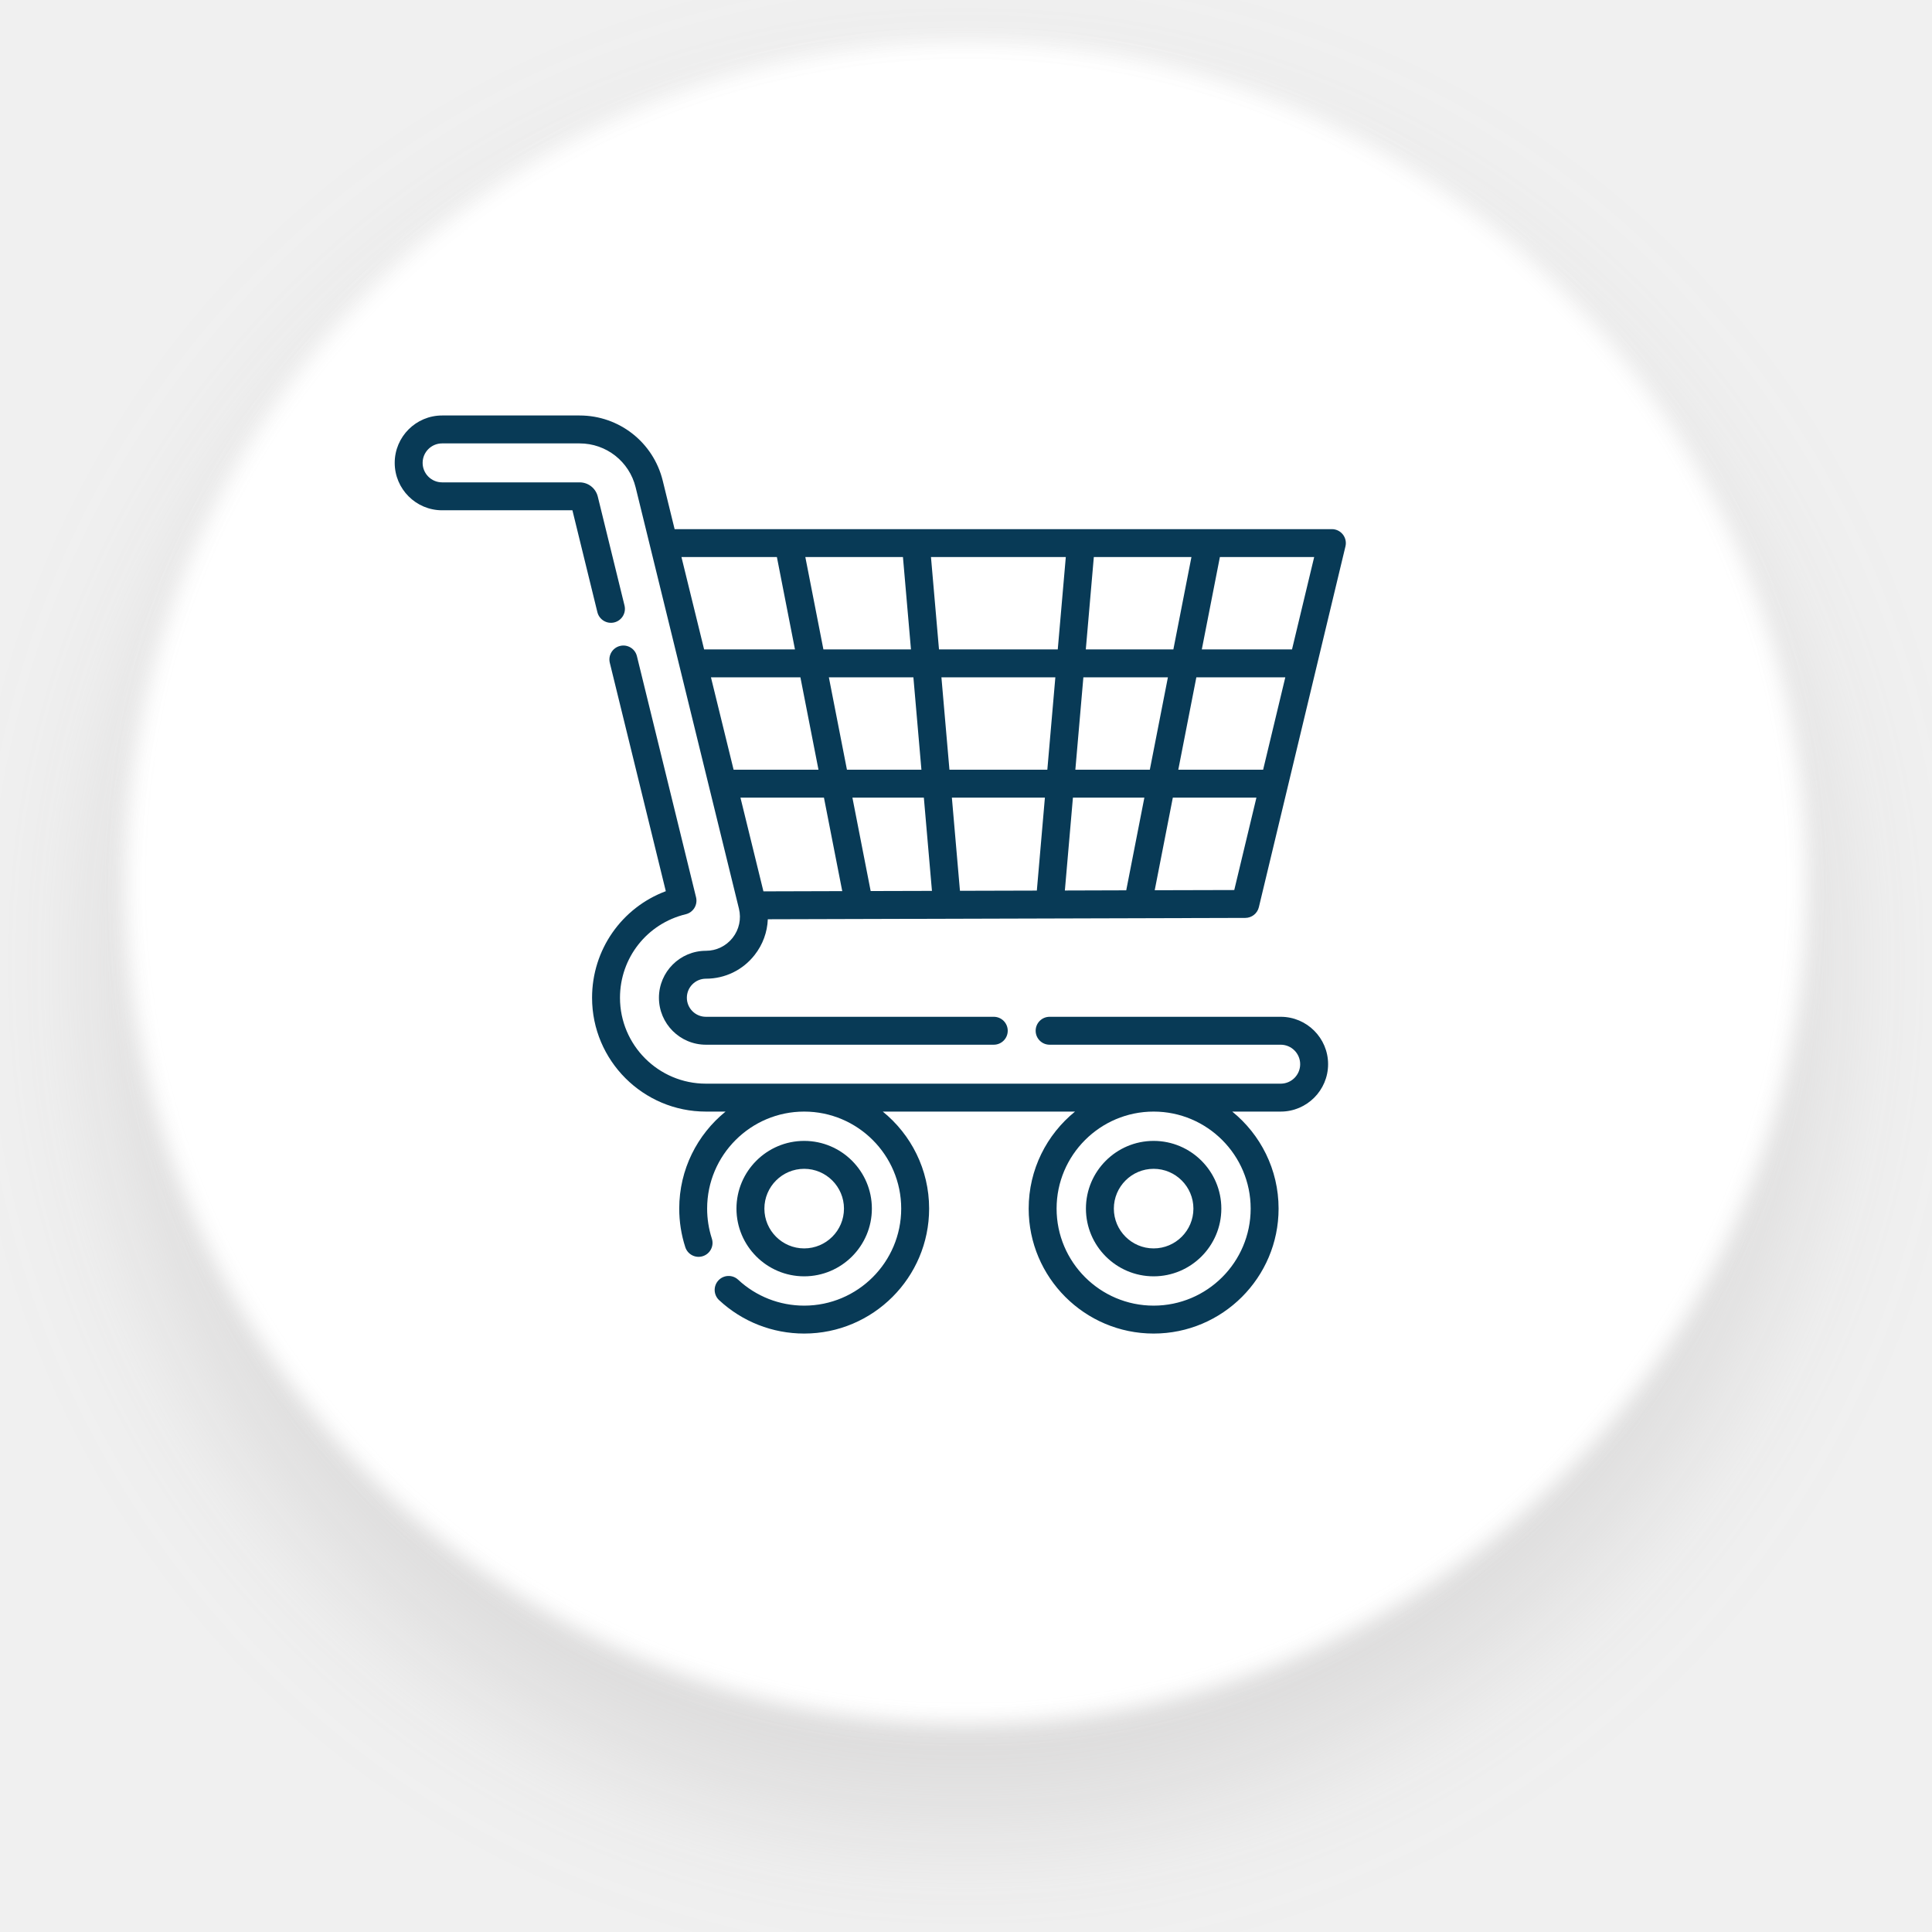
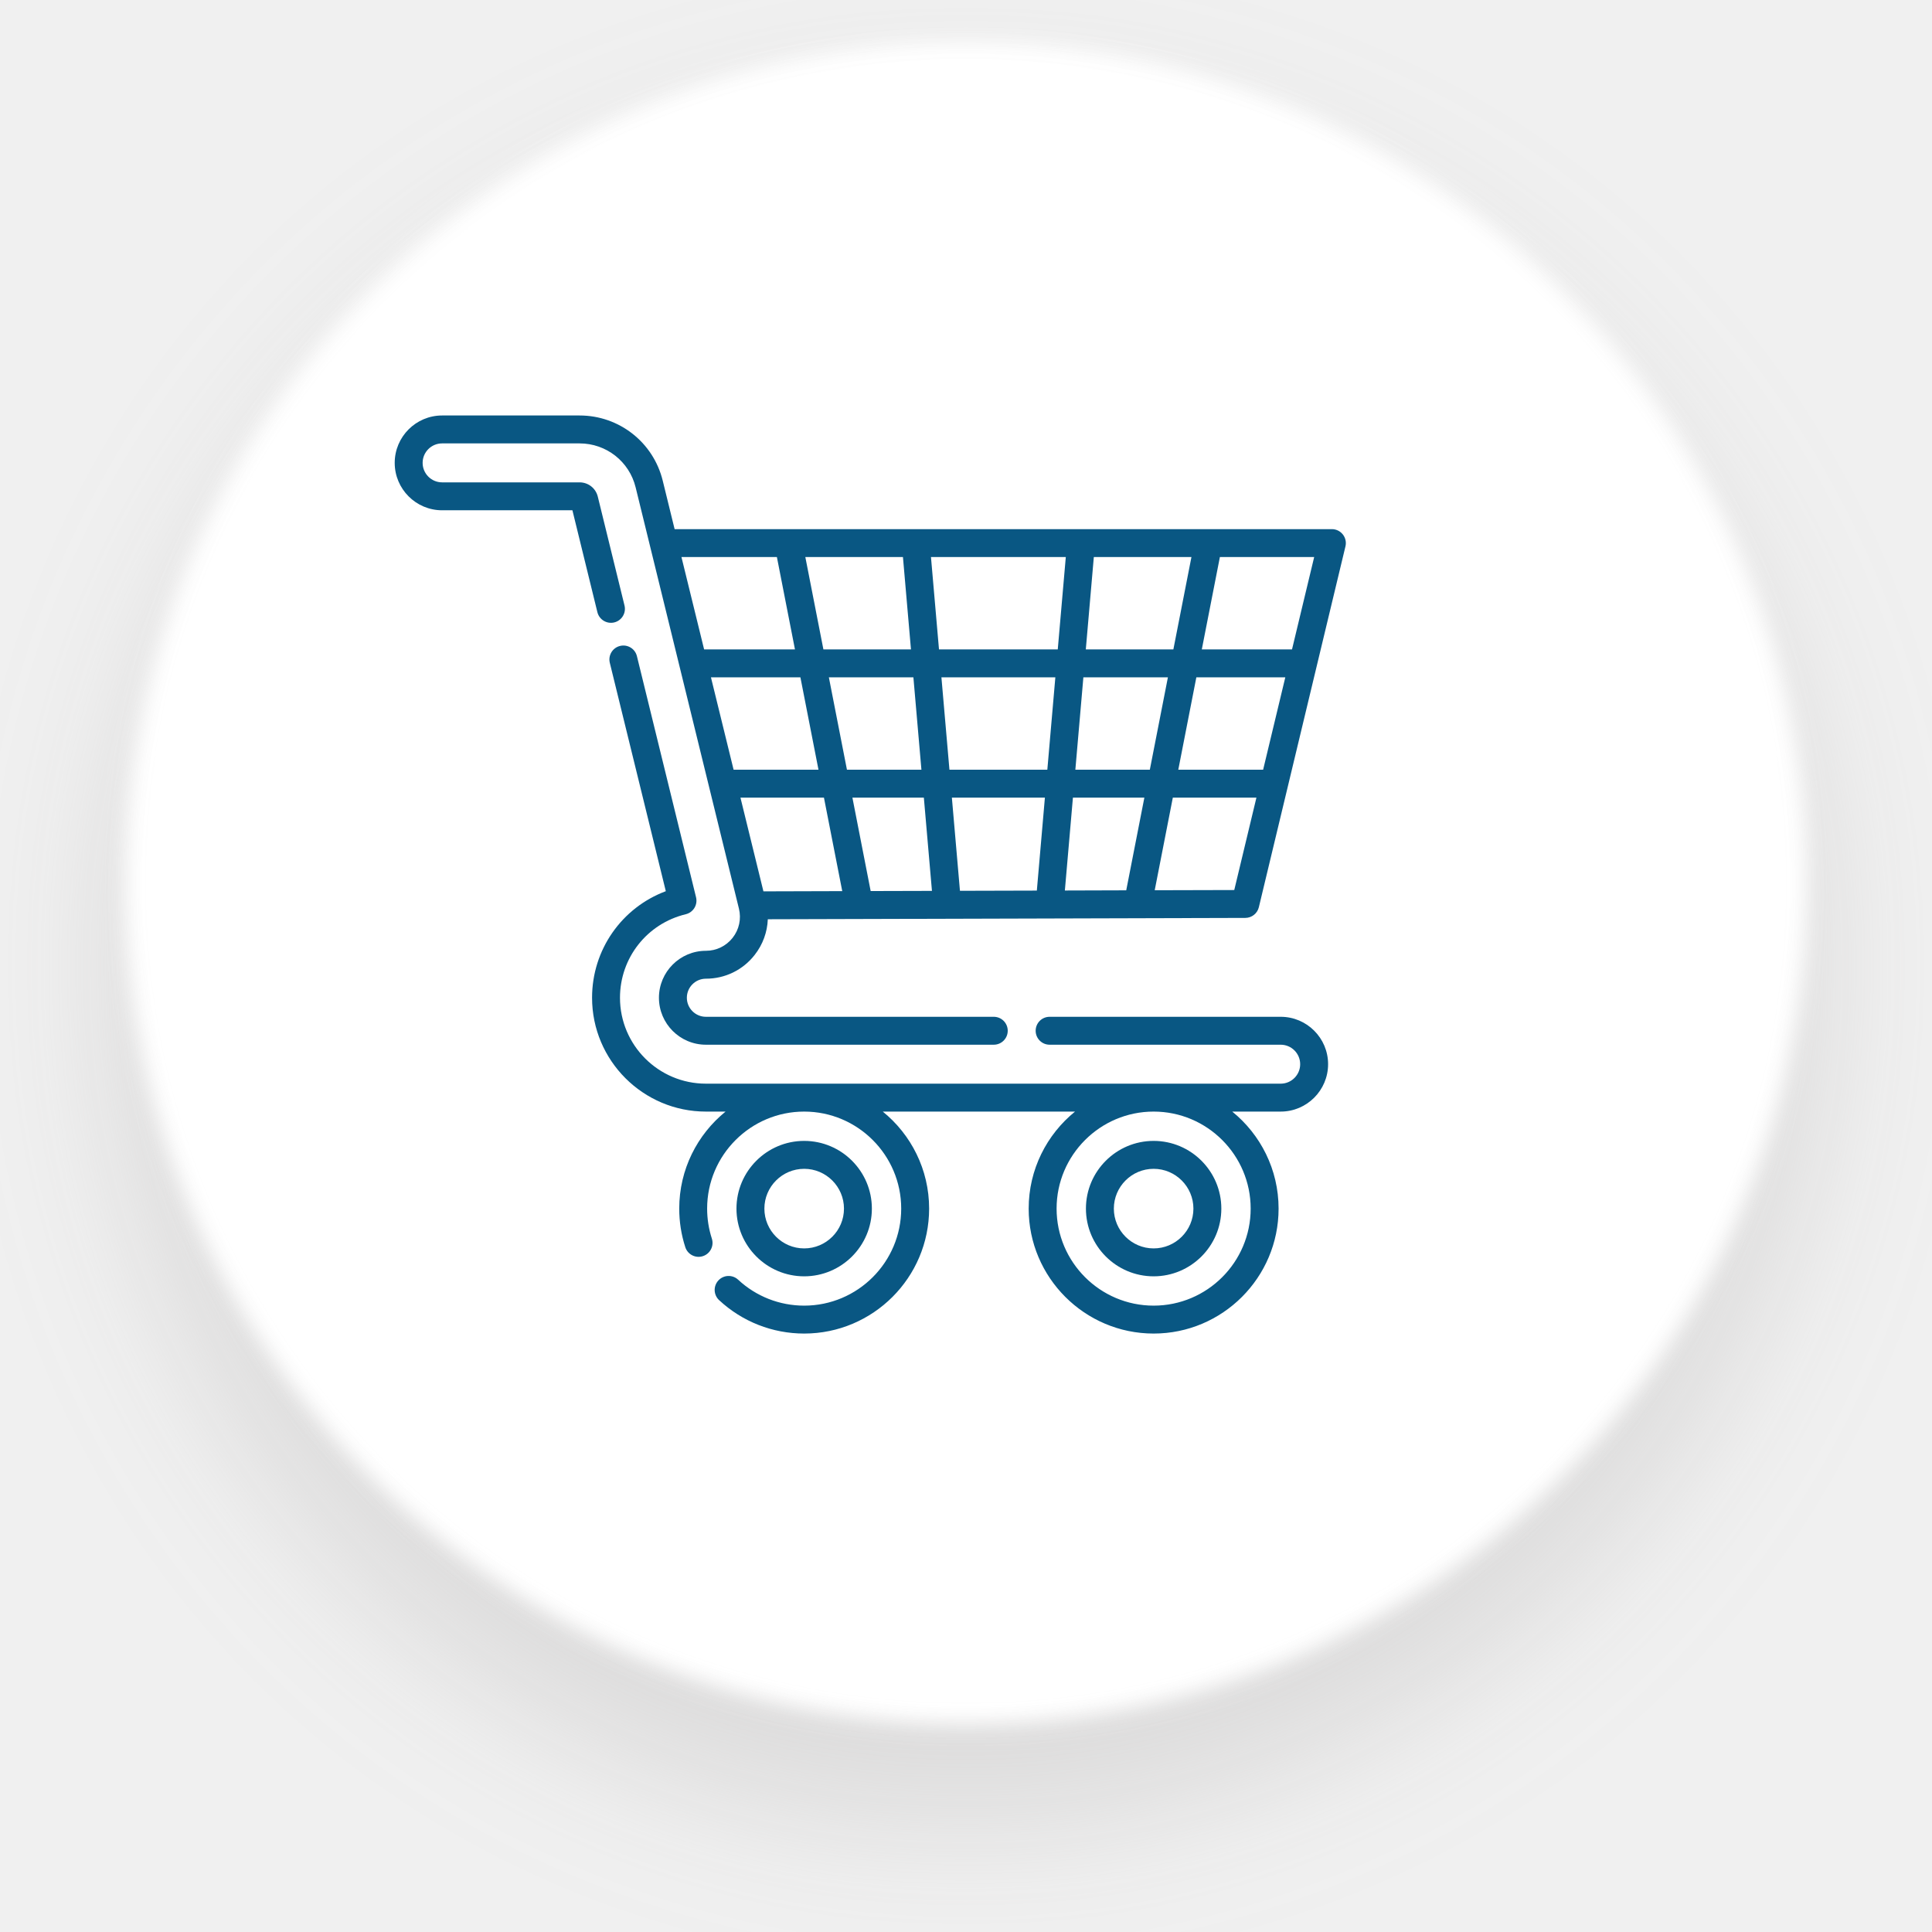
<svg xmlns="http://www.w3.org/2000/svg" width="93" height="93" viewBox="0 0 93 93" fill="none">
  <g filter="url(#filter0_d)">
    <g filter="url(#filter1_f)">
      <circle cx="46.5" cy="42.5" r="40.5" fill="white" />
      <circle cx="46.5" cy="42.5" r="40" stroke="white" />
    </g>
  </g>
-   <path d="M61.649 48.945H50.525C50.153 48.945 49.853 49.246 49.853 49.617C49.853 49.988 50.153 50.289 50.525 50.289H61.649C62.166 50.289 62.586 50.71 62.586 51.227C62.586 51.743 62.166 52.164 61.649 52.164H33.98C31.699 52.164 29.844 50.309 29.844 48.028C29.844 46.11 31.146 44.457 33.011 44.008C33.184 43.966 33.334 43.856 33.427 43.704C33.52 43.551 33.548 43.368 33.506 43.194L30.659 31.585C30.571 31.225 30.207 31.004 29.847 31.093C29.486 31.181 29.266 31.545 29.354 31.905L32.05 42.899C29.93 43.692 28.5 45.715 28.5 48.028C28.5 51.05 30.958 53.508 33.98 53.508H34.926C33.566 54.611 32.696 56.295 32.696 58.178C32.696 58.812 32.794 59.437 32.988 60.035C33.102 60.388 33.481 60.582 33.834 60.467C34.187 60.353 34.381 59.974 34.266 59.621C34.116 59.157 34.039 58.672 34.039 58.178C34.039 55.603 36.135 53.508 38.71 53.508C41.286 53.508 43.381 55.603 43.381 58.178C43.381 60.754 41.286 62.849 38.71 62.849C37.527 62.849 36.398 62.406 35.531 61.6C35.259 61.348 34.834 61.363 34.582 61.635C34.329 61.907 34.344 62.332 34.616 62.585C35.732 63.622 37.186 64.193 38.71 64.193C42.027 64.193 44.725 61.495 44.725 58.178C44.725 56.295 43.854 54.611 42.494 53.508H51.748C50.388 54.611 49.517 56.295 49.517 58.178C49.517 61.495 52.216 64.193 55.532 64.193C58.849 64.193 61.547 61.495 61.547 58.178C61.547 56.295 60.676 54.611 59.316 53.508H61.649C62.907 53.508 63.93 52.484 63.93 51.226C63.93 49.968 62.907 48.945 61.649 48.945V48.945ZM60.203 58.178C60.203 60.754 58.108 62.849 55.532 62.849C52.956 62.849 50.861 60.754 50.861 58.178C50.861 55.603 52.956 53.508 55.532 53.508C58.108 53.508 60.203 55.603 60.203 58.178Z" fill="#083A56" />
-   <path d="M64.64 25.727C64.512 25.565 64.318 25.471 64.112 25.471H32.474L31.902 23.139C31.449 21.291 29.803 20 27.9 20H21.281C20.023 20 19 21.023 19 22.281C19 23.539 20.023 24.563 21.281 24.563H27.554L28.756 29.468C28.845 29.828 29.208 30.049 29.569 29.961C29.93 29.872 30.15 29.508 30.062 29.148L28.776 23.906C28.677 23.501 28.317 23.219 27.9 23.219H21.281C20.764 23.219 20.344 22.798 20.344 22.281C20.344 21.764 20.764 21.344 21.281 21.344H27.9C29.183 21.344 30.292 22.214 30.597 23.459L35.57 43.74C35.69 44.232 35.58 44.743 35.268 45.141C34.955 45.539 34.486 45.768 33.98 45.768C32.733 45.768 31.719 46.782 31.719 48.028C31.719 49.275 32.733 50.289 33.98 50.289H47.837C48.208 50.289 48.509 49.988 48.509 49.617C48.509 49.246 48.208 48.945 47.837 48.945H33.98C33.474 48.945 33.063 48.534 33.063 48.028C33.063 47.523 33.474 47.111 33.98 47.111C34.901 47.111 35.756 46.696 36.325 45.97C36.719 45.468 36.936 44.869 36.96 44.25L59.945 44.185C60.255 44.184 60.525 43.971 60.597 43.67L64.766 26.299C64.814 26.099 64.767 25.888 64.64 25.727V25.727ZM60.803 37.051H56.719L57.588 32.605H61.87L60.803 37.051ZM56.482 31.261H52.267L52.653 26.815H57.352L56.482 31.261ZM51.259 42.866L51.647 38.395H55.086L54.213 42.857L51.259 42.866ZM41.911 42.892L41.032 38.395H44.471L44.861 42.884L41.911 42.892ZM36.749 42.907L35.643 38.395H39.662L40.543 42.896L36.749 42.907ZM45.2 31.261L44.814 26.815H51.304L50.917 31.261H45.2ZM50.801 32.605L50.415 37.051H45.703L45.317 32.605H50.801ZM44.354 37.051H40.769L39.899 32.605H43.968L44.354 37.051ZM43.851 31.261H39.636L38.766 26.815H43.465L43.851 31.261ZM39.399 37.051H35.313L34.223 32.605H38.529L39.399 37.051ZM45.82 38.395H50.298L49.91 42.87L46.209 42.88L45.82 38.395ZM51.764 37.051L52.15 32.605H56.219L55.349 37.051H51.764ZM37.397 26.815L38.267 31.261H33.894L32.803 26.815H37.397ZM59.413 42.843L55.584 42.853L56.456 38.395H60.48L59.413 42.843ZM62.193 31.261H57.851L58.721 26.815H63.26L62.193 31.261Z" fill="#083A56" />
-   <path d="M38.71 61.438C40.507 61.438 41.969 59.976 41.969 58.178C41.969 56.381 40.508 54.919 38.71 54.919C36.913 54.919 35.451 56.381 35.451 58.178C35.451 59.976 36.913 61.438 38.71 61.438ZM38.71 56.263C39.766 56.263 40.626 57.123 40.626 58.179C40.626 59.235 39.766 60.094 38.71 60.094C37.654 60.094 36.795 59.235 36.795 58.179C36.795 57.123 37.654 56.263 38.71 56.263Z" fill="#083A56" />
-   <path d="M55.532 61.438C57.329 61.438 58.791 59.976 58.791 58.178C58.791 56.381 57.329 54.919 55.532 54.919C53.735 54.919 52.273 56.381 52.273 58.178C52.273 59.976 53.735 61.438 55.532 61.438ZM55.532 56.263C56.588 56.263 57.447 57.123 57.447 58.179C57.447 59.235 56.588 60.094 55.532 60.094C54.476 60.094 53.617 59.235 53.617 58.179C53.617 57.123 54.476 56.263 55.532 56.263Z" fill="#083A56" />
+   <path d="M61.649 48.945H50.525C50.153 48.945 49.853 49.246 49.853 49.617C49.853 49.988 50.153 50.289 50.525 50.289H61.649C62.166 50.289 62.586 50.71 62.586 51.227C62.586 51.743 62.166 52.164 61.649 52.164H33.98C31.699 52.164 29.844 50.309 29.844 48.028C29.844 46.11 31.146 44.457 33.011 44.008C33.184 43.966 33.334 43.856 33.427 43.704C33.52 43.551 33.548 43.368 33.506 43.194L30.659 31.585C30.571 31.225 30.207 31.004 29.847 31.093C29.486 31.181 29.266 31.545 29.354 31.905L32.05 42.899C29.93 43.692 28.5 45.715 28.5 48.028C28.5 51.05 30.958 53.508 33.98 53.508H34.926C33.566 54.611 32.696 56.295 32.696 58.178C32.696 58.812 32.794 59.437 32.988 60.035C33.102 60.388 33.481 60.582 33.834 60.467C34.187 60.353 34.381 59.974 34.266 59.621C34.116 59.157 34.039 58.672 34.039 58.178C34.039 55.603 36.135 53.508 38.71 53.508C41.286 53.508 43.381 55.603 43.381 58.178C43.381 60.754 41.286 62.849 38.71 62.849C37.527 62.849 36.398 62.406 35.531 61.6C35.259 61.348 34.834 61.363 34.582 61.635C34.329 61.907 34.344 62.332 34.616 62.585C35.732 63.622 37.186 64.193 38.71 64.193C42.027 64.193 44.725 61.495 44.725 58.178C44.725 56.295 43.854 54.611 42.494 53.508H51.748C50.388 54.611 49.517 56.295 49.517 58.178C49.517 61.495 52.216 64.193 55.532 64.193C58.849 64.193 61.547 61.495 61.547 58.178C61.547 56.295 60.676 54.611 59.316 53.508H61.649C62.907 53.508 63.93 52.484 63.93 51.226C63.93 49.968 62.907 48.945 61.649 48.945V48.945ZM60.203 58.178C60.203 60.754 58.108 62.849 55.532 62.849C52.956 62.849 50.861 60.754 50.861 58.178C50.861 55.603 52.956 53.508 55.532 53.508C58.108 53.508 60.203 55.603 60.203 58.178Z" fill="#095783" />
+   <path d="M64.64 25.727C64.512 25.565 64.318 25.471 64.112 25.471H32.474L31.902 23.139C31.449 21.291 29.803 20 27.9 20H21.281C20.023 20 19 21.023 19 22.281C19 23.539 20.023 24.563 21.281 24.563H27.554L28.756 29.468C28.845 29.828 29.208 30.049 29.569 29.961C29.93 29.872 30.15 29.508 30.062 29.148L28.776 23.906C28.677 23.501 28.317 23.219 27.9 23.219H21.281C20.764 23.219 20.344 22.798 20.344 22.281C20.344 21.764 20.764 21.344 21.281 21.344H27.9C29.183 21.344 30.292 22.214 30.597 23.459L35.57 43.74C35.69 44.232 35.58 44.743 35.268 45.141C34.955 45.539 34.486 45.768 33.98 45.768C32.733 45.768 31.719 46.782 31.719 48.028C31.719 49.275 32.733 50.289 33.98 50.289H47.837C48.208 50.289 48.509 49.988 48.509 49.617C48.509 49.246 48.208 48.945 47.837 48.945H33.98C33.474 48.945 33.063 48.534 33.063 48.028C33.063 47.523 33.474 47.111 33.98 47.111C34.901 47.111 35.756 46.696 36.325 45.97C36.719 45.468 36.936 44.869 36.96 44.25L59.945 44.185C60.255 44.184 60.525 43.971 60.597 43.67L64.766 26.299C64.814 26.099 64.767 25.888 64.64 25.727V25.727ZM60.803 37.051H56.719L57.588 32.605H61.87L60.803 37.051ZM56.482 31.261H52.267L52.653 26.815H57.352L56.482 31.261ZM51.259 42.866L51.647 38.395H55.086L54.213 42.857L51.259 42.866ZM41.911 42.892L41.032 38.395H44.471L44.861 42.884L41.911 42.892ZM36.749 42.907L35.643 38.395H39.662L40.543 42.896L36.749 42.907ZM45.2 31.261L44.814 26.815H51.304L50.917 31.261H45.2ZM50.801 32.605L50.415 37.051H45.703L45.317 32.605H50.801ZM44.354 37.051H40.769L39.899 32.605H43.968L44.354 37.051ZM43.851 31.261H39.636L38.766 26.815H43.465L43.851 31.261ZM39.399 37.051H35.313L34.223 32.605H38.529L39.399 37.051ZM45.82 38.395H50.298L49.91 42.87L46.209 42.88L45.82 38.395ZM51.764 37.051L52.15 32.605H56.219L55.349 37.051H51.764ZM37.397 26.815L38.267 31.261H33.894L32.803 26.815H37.397ZM59.413 42.843L55.584 42.853L56.456 38.395H60.48L59.413 42.843ZM62.193 31.261H57.851L58.721 26.815H63.26L62.193 31.261Z" fill="#095783" />
+   <path d="M38.71 61.438C40.507 61.438 41.969 59.976 41.969 58.178C41.969 56.381 40.508 54.919 38.71 54.919C36.913 54.919 35.451 56.381 35.451 58.178C35.451 59.976 36.913 61.438 38.71 61.438ZM38.71 56.263C39.766 56.263 40.626 57.123 40.626 58.179C40.626 59.235 39.766 60.094 38.71 60.094C37.654 60.094 36.795 59.235 36.795 58.179C36.795 57.123 37.654 56.263 38.71 56.263Z" fill="#095783" />
+   <path d="M55.532 61.438C57.329 61.438 58.791 59.976 58.791 58.178C58.791 56.381 57.329 54.919 55.532 54.919C53.735 54.919 52.273 56.381 52.273 58.178C52.273 59.976 53.735 61.438 55.532 61.438ZM55.532 56.263C56.588 56.263 57.447 57.123 57.447 58.179C57.447 59.235 56.588 60.094 55.532 60.094C54.476 60.094 53.617 59.235 53.617 58.179C53.617 57.123 54.476 56.263 55.532 56.263Z" fill="#095783" />
  <defs>
    <filter id="filter0_d" x="0" y="0" width="93" height="93" filterUnits="userSpaceOnUse" color-interpolation-filters="sRGB">
      <feFlood flood-opacity="0" result="BackgroundImageFix" />
      <feColorMatrix in="SourceAlpha" type="matrix" values="0 0 0 0 0 0 0 0 0 0 0 0 0 0 0 0 0 0 127 0" result="hardAlpha" />
      <feOffset dy="4" />
      <feGaussianBlur stdDeviation="3" />
      <feColorMatrix type="matrix" values="0 0 0 0 0.65 0 0 0 0 0.639 0 0 0 0 0.639 0 0 0 0.25 0" />
      <feBlend mode="normal" in2="BackgroundImageFix" result="effect1_dropShadow" />
      <feBlend mode="normal" in="SourceGraphic" in2="effect1_dropShadow" result="shape" />
    </filter>
    <filter id="filter1_f" x="5" y="1" width="83" height="83" filterUnits="userSpaceOnUse" color-interpolation-filters="sRGB">
      <feFlood flood-opacity="0" result="BackgroundImageFix" />
      <feBlend mode="normal" in="SourceGraphic" in2="BackgroundImageFix" result="shape" />
      <feGaussianBlur stdDeviation="0.5" result="effect1_foregroundBlur" />
    </filter>
  </defs>
</svg>
